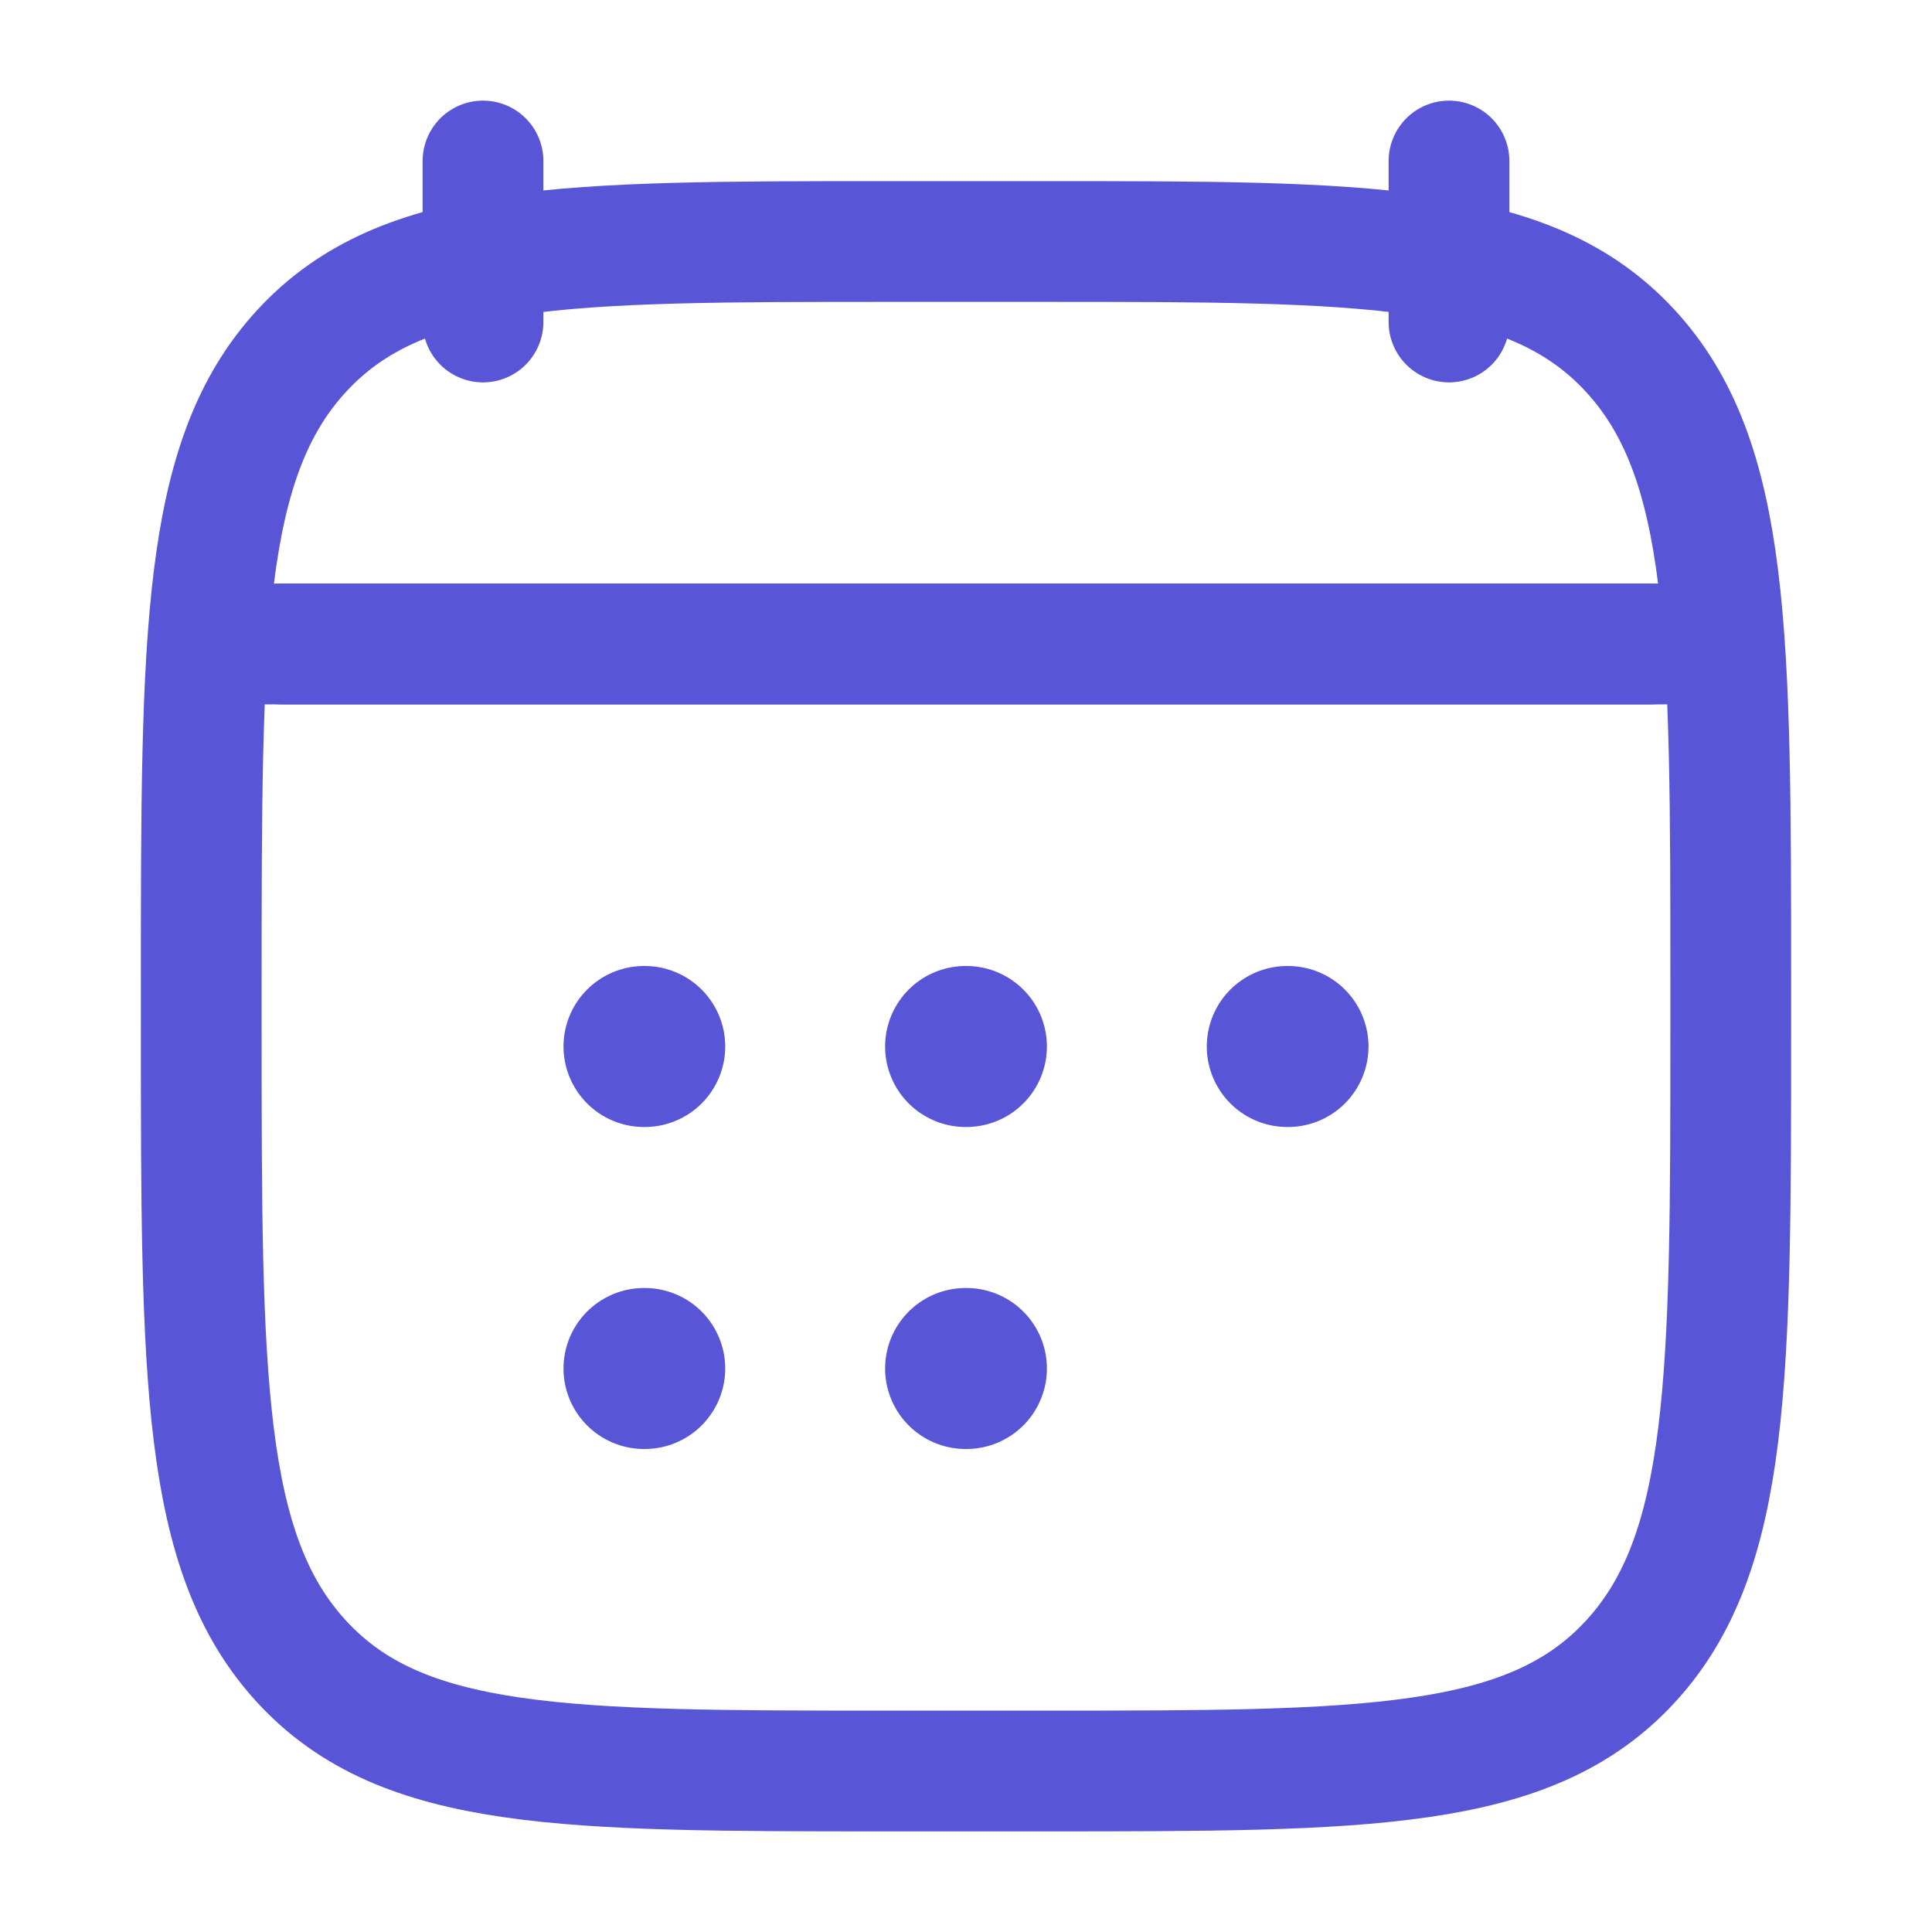
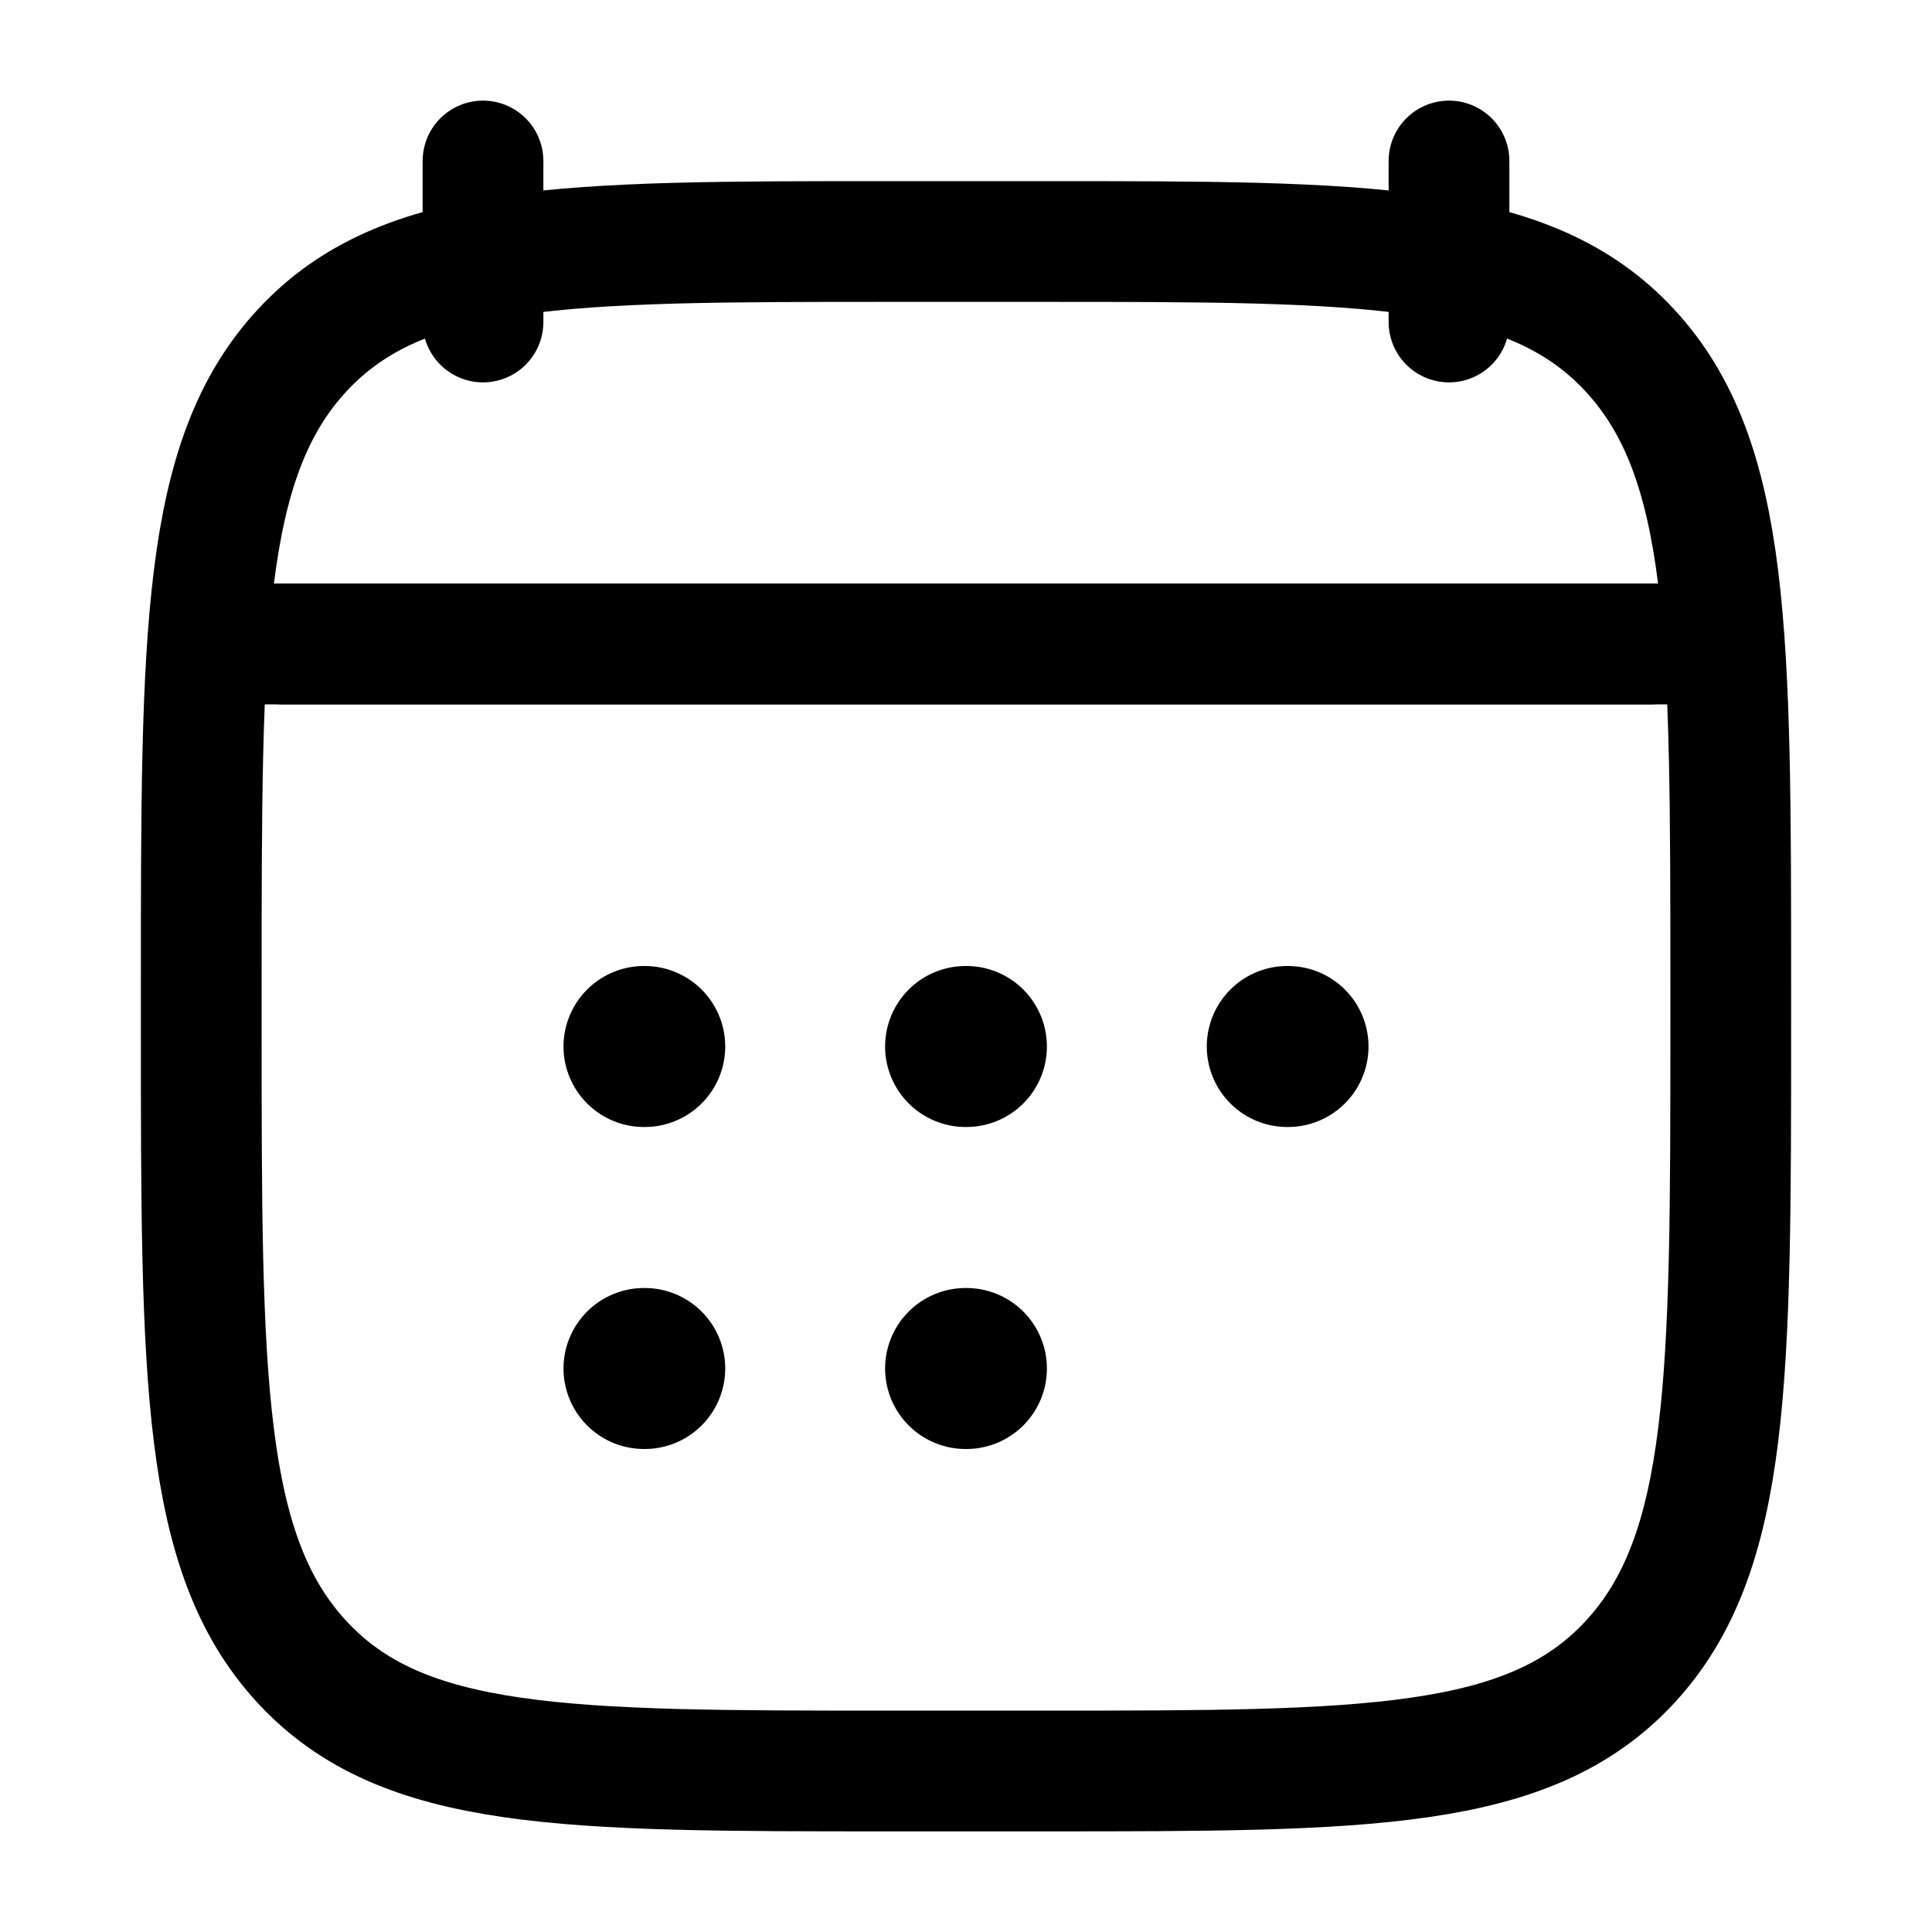
<svg xmlns="http://www.w3.org/2000/svg" width="24" height="24" viewBox="0 0 24 24" fill="none">
-   <path d="M18 2V4M6 2V4" stroke="#5856D6" stroke-width="1.5" stroke-linecap="round" stroke-linejoin="round" />
-   <path d="M11.995 13H12.005M11.995 17H12.005M15.991 13H16M8 13H8.009M8 17H8.009" stroke="#5856D6" stroke-width="2" stroke-linecap="round" stroke-linejoin="round" />
-   <path d="M3.5 8H20.5" stroke="#5856D6" stroke-width="1.5" stroke-linecap="round" stroke-linejoin="round" />
-   <path d="M2.5 12.243C2.5 7.886 2.5 5.707 3.752 4.354C5.004 3 7.019 3 11.05 3H12.95C16.98 3 18.996 3 20.248 4.354C21.5 5.707 21.5 7.886 21.5 12.243V12.757C21.5 17.114 21.5 19.293 20.248 20.646C18.996 22 16.98 22 12.95 22H11.05C7.019 22 5.004 22 3.752 20.646C2.5 19.293 2.5 17.114 2.5 12.757V12.243Z" stroke="#5856D6" stroke-width="1.5" stroke-linecap="round" stroke-linejoin="round" />
-   <path d="M3 8H21" stroke="#5856D6" stroke-width="1.5" stroke-linecap="round" stroke-linejoin="round" />
+   <path d="M18 2V4M6 2V4" stroke="currentColor" stroke-width="1.5" stroke-linecap="round" stroke-linejoin="round" />
+   <path d="M11.995 13H12.005M11.995 17H12.005M15.991 13H16M8 13H8.009M8 17H8.009" stroke="currentColor" stroke-width="2" stroke-linecap="round" stroke-linejoin="round" />
+   <path d="M3.5 8H20.5" stroke="currentColor" stroke-width="1.5" stroke-linecap="round" stroke-linejoin="round" />
+   <path d="M2.5 12.243C2.5 7.886 2.5 5.707 3.752 4.354C5.004 3 7.019 3 11.05 3H12.95C16.98 3 18.996 3 20.248 4.354C21.5 5.707 21.5 7.886 21.5 12.243V12.757C21.5 17.114 21.5 19.293 20.248 20.646C18.996 22 16.98 22 12.95 22H11.05C7.019 22 5.004 22 3.752 20.646C2.5 19.293 2.5 17.114 2.5 12.757V12.243Z" stroke="currentColor" stroke-width="1.5" stroke-linecap="round" stroke-linejoin="round" />
+   <path d="M3 8H21" stroke="currentColor" stroke-width="1.5" stroke-linecap="round" stroke-linejoin="round" />
</svg>
